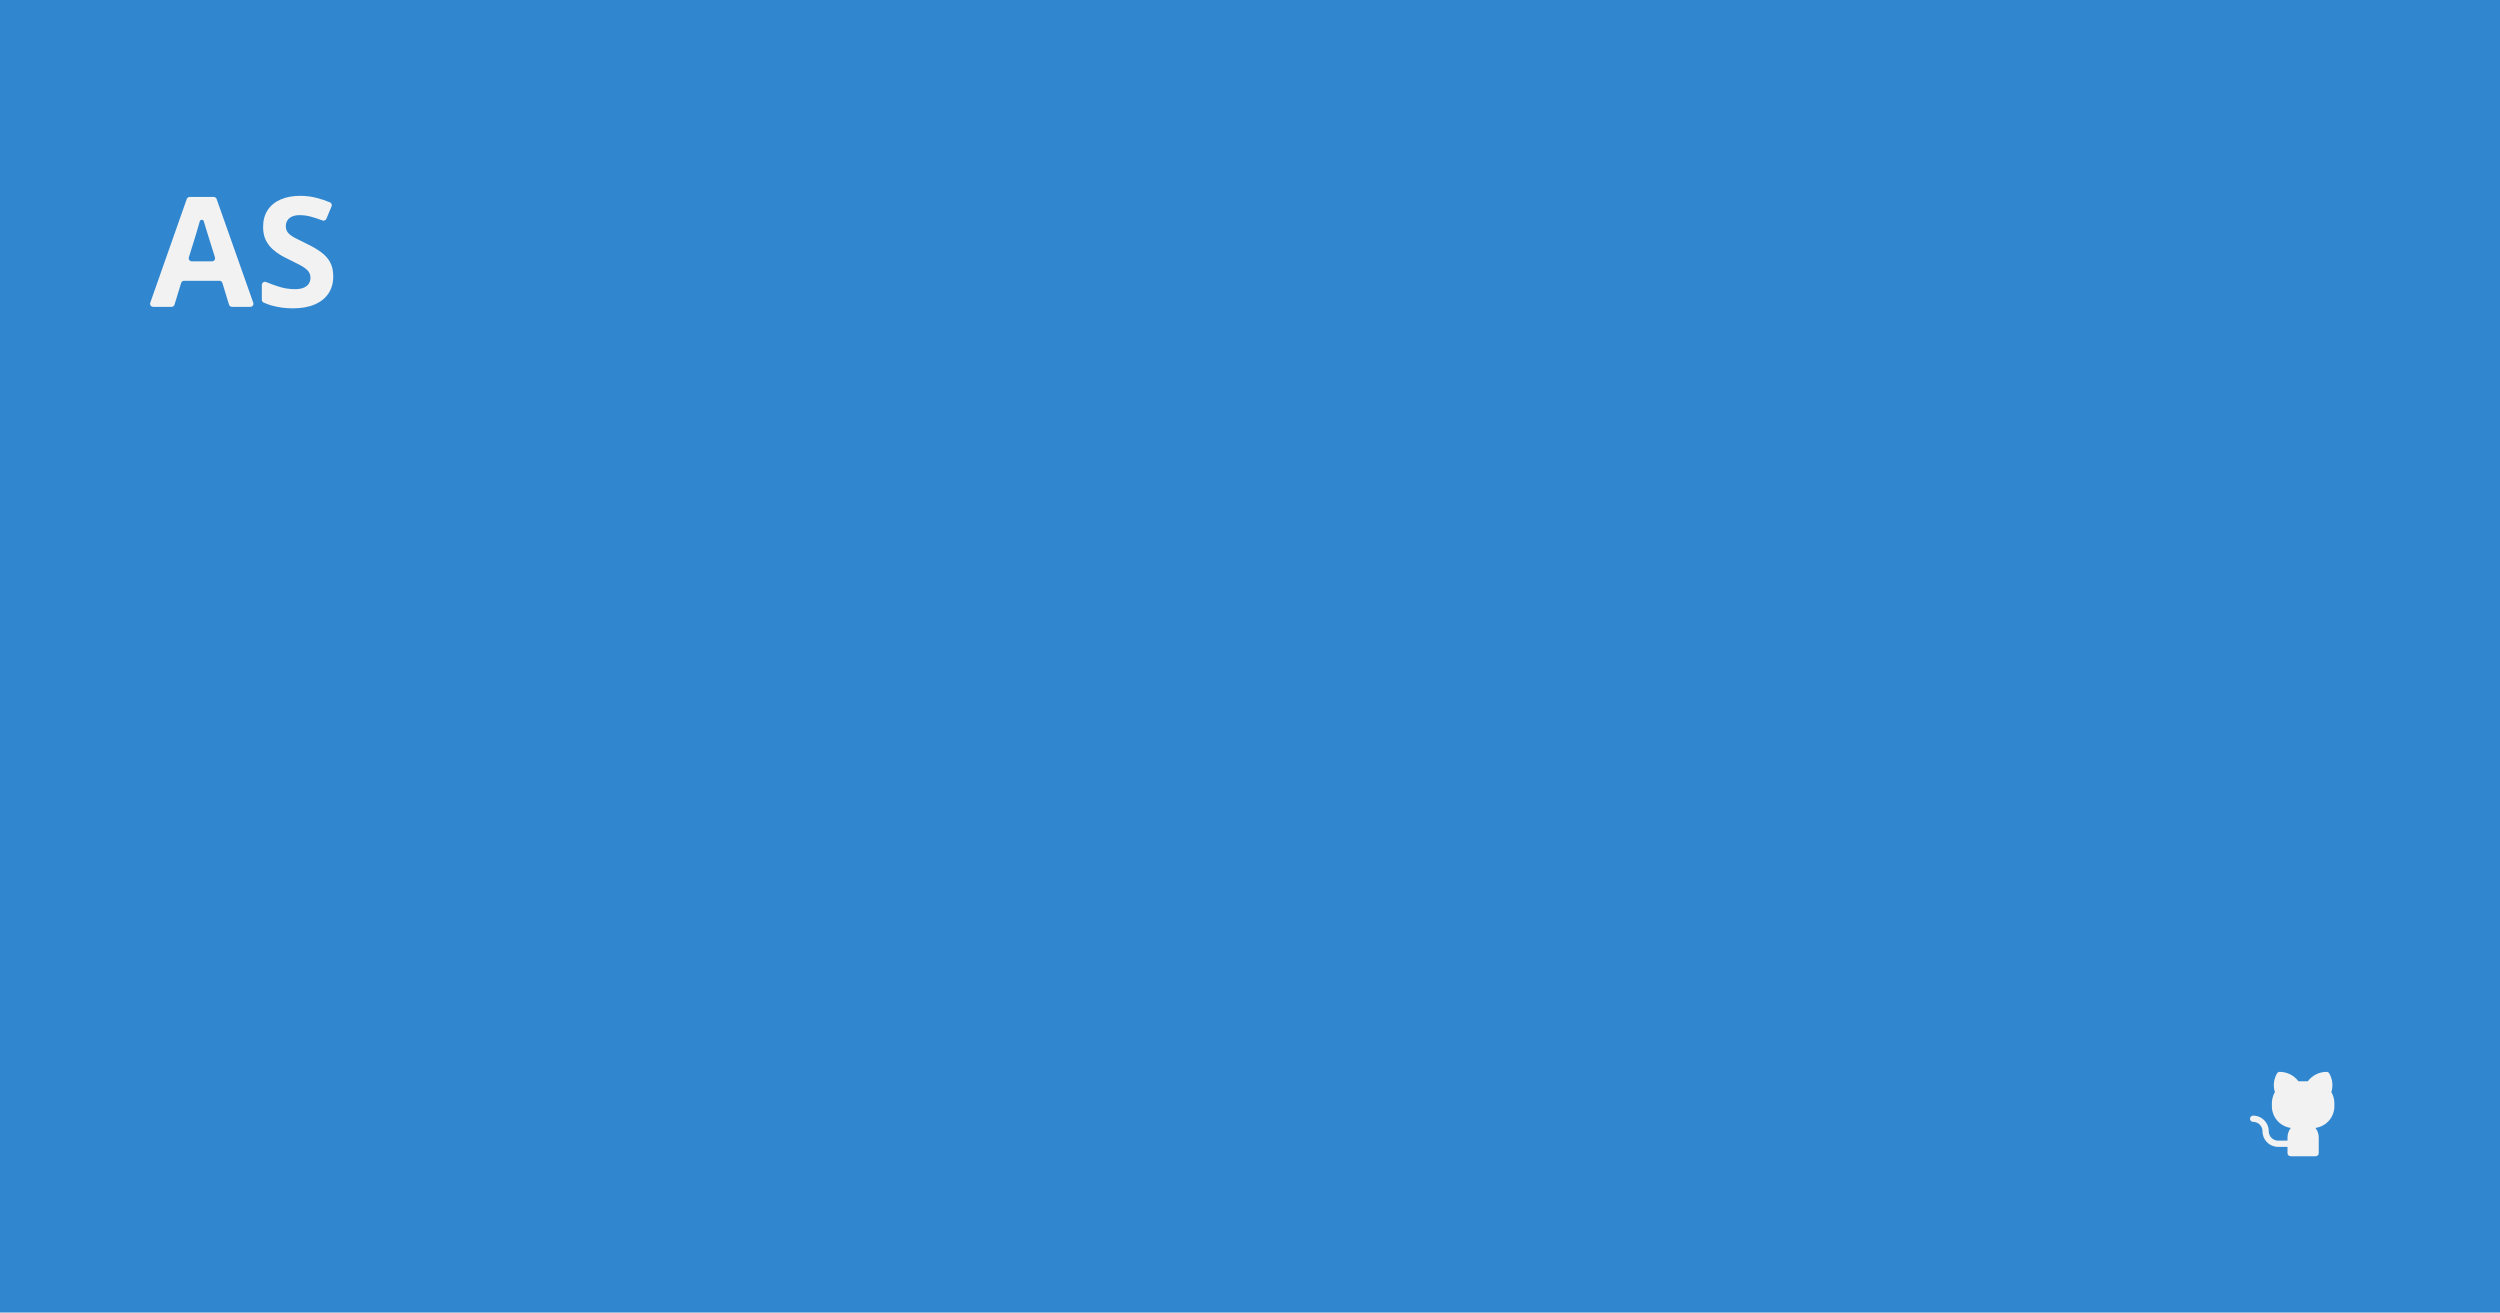
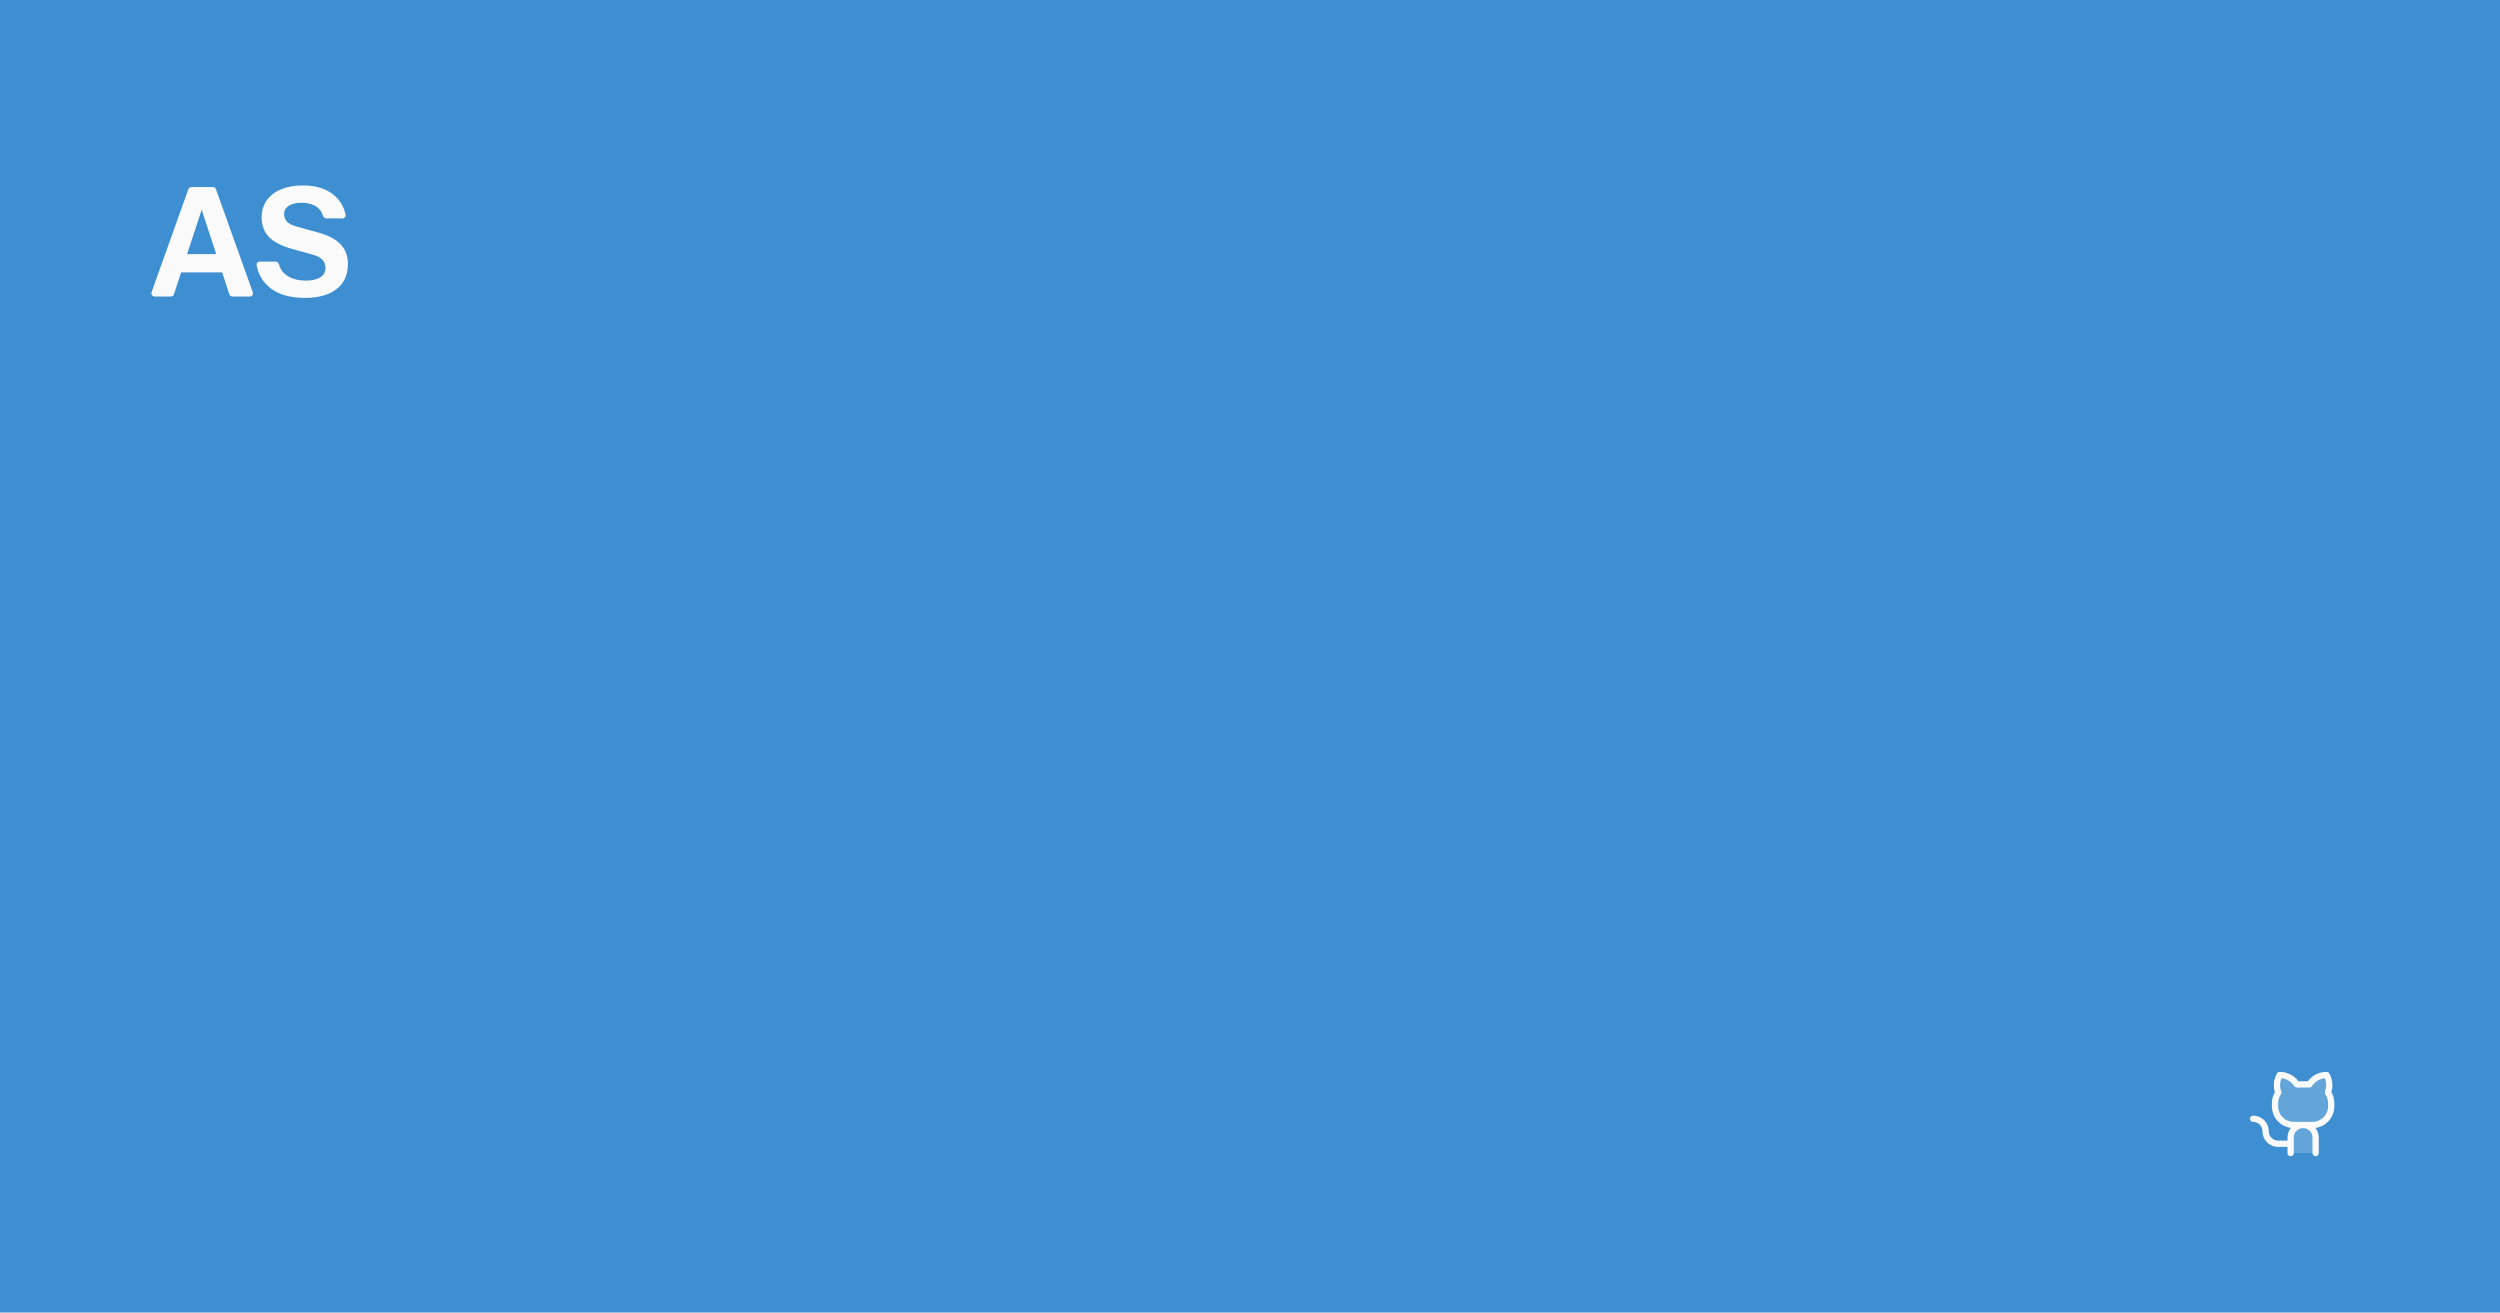
<svg xmlns="http://www.w3.org/2000/svg" width="1200" height="630" viewBox="0 0 1200 630" fill="none">
-   <rect width="1200" height="630" fill="#3087CF" />
-   <path d="M1120.5 529.5V531C1120.5 533.538 1119.58 535.989 1117.91 537.901C1116.24 539.813 1113.93 541.056 1111.42 541.401C1112.44 542.714 1113 544.333 1113 546V553.5C1113 553.898 1112.84 554.279 1112.56 554.561C1112.28 554.842 1111.9 555 1111.5 555H1099.5C1099.1 555 1098.72 554.842 1098.44 554.561C1098.16 554.279 1098 553.898 1098 553.5V550.5H1093.5C1091.51 550.5 1089.6 549.71 1088.2 548.303C1086.79 546.897 1086 544.989 1086 543C1086 541.807 1085.53 540.662 1084.68 539.818C1083.84 538.974 1082.69 538.5 1081.5 538.5C1081.1 538.5 1080.72 538.342 1080.44 538.061C1080.16 537.779 1080 537.398 1080 537C1080 536.602 1080.16 536.221 1080.44 535.939C1080.72 535.658 1081.1 535.5 1081.5 535.5C1082.48 535.5 1083.46 535.694 1084.37 536.071C1085.28 536.448 1086.11 537 1086.8 537.697C1087.5 538.393 1088.05 539.22 1088.43 540.13C1088.81 541.04 1089 542.015 1089 543C1089 544.193 1089.47 545.338 1090.32 546.182C1091.16 547.026 1092.31 547.5 1093.5 547.5H1098V546C1098 544.333 1098.56 542.714 1099.58 541.401C1097.07 541.056 1094.76 539.813 1093.09 537.901C1091.42 535.989 1090.5 533.538 1090.5 531V529.5C1090.52 527.636 1091.02 525.808 1091.94 524.19C1091.48 522.711 1091.34 521.153 1091.51 519.614C1091.68 518.076 1092.17 516.59 1092.95 515.25C1093.08 515.022 1093.27 514.833 1093.5 514.701C1093.73 514.569 1093.99 514.5 1094.25 514.5C1096 514.496 1097.72 514.901 1099.28 515.683C1100.85 516.464 1102.2 517.6 1103.25 519H1107.75C1108.8 517.6 1110.15 516.464 1111.72 515.683C1113.28 514.901 1115 514.496 1116.75 514.5C1117.01 514.5 1117.27 514.569 1117.5 514.701C1117.73 514.833 1117.92 515.022 1118.05 515.25C1118.83 516.59 1119.32 518.076 1119.49 519.614C1119.66 521.153 1119.52 522.711 1119.06 524.19C1119.98 525.807 1120.48 527.636 1120.5 529.5Z" fill="#F2F2F2" />
-   <g clip-path="url(#clip0_118_108)">
-     <path d="M111.34 147.281C110.69 147.281 110.118 146.857 109.928 146.236L106.753 135.823C106.563 135.203 105.991 134.778 105.342 134.778H88.354C87.705 134.778 87.132 135.203 86.943 135.823L83.767 146.236C83.578 146.857 83.005 147.281 82.356 147.281H73.518C72.5 147.281 71.788 146.276 72.126 145.316L89.648 95.525C89.856 94.934 90.414 94.539 91.04 94.539H102.585C103.21 94.539 103.768 94.933 103.976 95.523L121.566 145.315C121.906 146.275 121.193 147.281 120.175 147.281H111.34ZM101.766 125.437C102.761 125.437 103.471 124.472 103.174 123.522L99.959 113.222C99.719 112.407 99.396 111.365 98.988 110.096C98.604 108.802 98.209 107.497 97.801 106.18C97.547 105.293 96.173 105.29 95.913 106.175C95.895 106.236 95.877 106.297 95.859 106.359C95.451 107.796 95.055 109.162 94.672 110.455C94.288 111.749 94.012 112.671 93.844 113.222L90.658 123.526C90.365 124.475 91.074 125.437 92.068 125.437H101.766Z" fill="#F2F2F2" />
-     <path d="M159.959 132.695C159.959 135.808 159.204 138.515 157.693 140.814C156.182 143.114 153.976 144.886 151.074 146.132C148.196 147.377 144.695 148 140.571 148C138.748 148 136.961 147.88 135.211 147.641C133.484 147.401 131.818 147.054 130.211 146.599C128.933 146.212 127.703 145.755 126.519 145.228C126.001 144.998 125.679 144.478 125.679 143.912V136.756C125.679 135.69 126.776 134.974 127.763 135.377C129.607 136.133 131.503 136.831 133.448 137.473C136.134 138.359 138.796 138.802 141.434 138.802C143.256 138.802 144.719 138.563 145.822 138.084C146.949 137.605 147.765 136.946 148.268 136.108C148.772 135.269 149.024 134.311 149.024 133.234C149.024 131.916 148.58 130.79 147.693 129.856C146.806 128.922 145.583 128.048 144.024 127.234C142.489 126.419 140.75 125.545 138.808 124.611C137.585 124.036 136.254 123.341 134.815 122.527C133.376 121.689 132.009 120.671 130.714 119.473C129.42 118.275 128.352 116.826 127.513 115.126C126.698 113.401 126.29 111.341 126.29 108.946C126.29 105.808 127.009 103.126 128.448 100.898C129.887 98.671 131.938 96.97 134.599 95.796C137.285 94.599 140.451 94 144.096 94C146.83 94 149.431 94.323 151.901 94.97C153.986 95.49 156.145 96.212 158.38 97.134C159.122 97.439 159.461 98.292 159.154 99.033L156.671 105.008C156.361 105.756 155.505 106.112 154.75 105.821C152.868 105.097 151.151 104.522 149.599 104.096C147.681 103.545 145.726 103.269 143.736 103.269C142.345 103.269 141.158 103.497 140.175 103.952C139.192 104.383 138.448 105.006 137.945 105.82C137.441 106.611 137.189 107.533 137.189 108.587C137.189 109.832 137.549 110.886 138.268 111.749C139.012 112.587 140.115 113.401 141.578 114.192C143.065 114.982 144.911 115.904 147.117 116.958C149.803 118.228 152.093 119.557 153.988 120.946C155.906 122.311 157.381 123.928 158.412 125.796C159.443 127.641 159.959 129.94 159.959 132.695Z" fill="#F2F2F2" />
+   <rect width="1200" height="630" fill="#3D8FD1" />
+   <g clip-path="url(#clip0_155_246)">
+     <path d="M74.25 142.343C73.154 142.343 72.389 141.254 72.759 140.219L90.402 90.855C90.628 90.224 91.224 89.803 91.893 89.803H98.198C99.276 89.803 100.039 90.86 99.701 91.888L83.495 141.252C83.281 141.903 82.674 142.343 81.991 142.343H74.25ZM111.577 142.343C110.893 142.343 110.286 141.902 110.073 141.25L93.934 91.886C93.599 90.859 94.361 89.803 95.439 89.803H102.183C102.852 89.803 103.448 90.224 103.674 90.855L121.317 140.219C121.687 141.254 120.922 142.343 119.826 142.343H111.577ZM81.899 123.572C81.899 122.695 82.608 121.984 83.482 121.984H109.72C110.595 121.984 111.304 122.695 111.304 123.572V129.152C111.304 130.029 110.595 130.741 109.72 130.741H83.482C82.608 130.741 81.899 130.029 81.899 129.152V123.572Z" fill="#FAFAFA" />
+     <path d="M146.329 143C139.536 143 134.101 141.492 130.025 138.476C126.395 135.746 124.112 132.031 123.176 127.332C122.99 126.397 123.731 125.559 124.682 125.559H132.261C133.062 125.559 133.722 126.165 133.925 126.942C134.493 129.122 135.765 130.899 137.741 132.273C140.118 133.878 143.151 134.681 146.839 134.681C149.847 134.681 152.152 134.146 153.753 133.076C155.403 132.005 156.228 130.57 156.228 128.77C156.228 127.068 155.743 125.705 154.772 124.684C153.802 123.614 152.128 122.762 149.75 122.13L139.997 119.43C134.999 118.019 131.336 116.097 129.006 113.665C126.726 111.184 125.586 108.095 125.586 104.397C125.586 101.235 126.386 98.511 127.987 96.224C129.637 93.889 131.942 92.114 134.902 90.897C137.862 89.632 141.331 89 145.31 89C151.424 89 156.301 90.46 159.94 93.378C163.125 95.891 165.103 99.13 165.872 103.096C166.051 104.019 165.311 104.835 164.373 104.835H156.667C155.906 104.835 155.266 104.286 155.039 103.558C154.437 101.62 153.353 100.149 151.788 99.143C149.944 97.927 147.567 97.319 144.655 97.319C142.132 97.319 140.118 97.805 138.614 98.778C137.11 99.751 136.358 101.065 136.358 102.719C136.358 103.984 136.77 105.151 137.595 106.222C138.42 107.243 140.142 108.119 142.763 108.849L152.516 111.549C157.659 112.959 161.347 114.905 163.579 117.386C165.86 119.819 167 122.908 167 126.654C167 131.908 165.18 135.946 161.541 138.768C157.902 141.589 152.831 143 146.329 143Z" fill="#FAFAFA" />
  </g>
+   <path opacity="0.2" d="M1119 529.5V531C1119 533.387 1118.05 535.676 1116.36 537.364C1114.68 539.052 1112.39 540 1110 540H1105.5C1107.09 540 1108.62 540.632 1109.74 541.757C1110.87 542.883 1111.5 544.409 1111.5 546V553.5H1099.5V546C1099.5 544.409 1100.13 542.883 1101.26 541.757C1102.38 540.632 1103.91 540 1105.5 540H1101C1098.61 540 1096.32 539.052 1094.64 537.364C1092.95 535.676 1092 533.387 1092 531V529.5C1092.01 527.674 1092.57 525.892 1093.6 524.381C1093.07 523.024 1092.86 521.567 1092.97 520.116C1093.08 518.666 1093.52 517.259 1094.25 516C1095.89 516 1097.5 516.412 1098.94 517.198C1100.37 517.985 1101.59 519.12 1102.47 520.5H1108.53C1109.41 519.12 1110.63 517.985 1112.06 517.198C1113.5 516.412 1115.11 516 1116.75 516C1117.48 517.259 1117.92 518.666 1118.03 520.116C1118.14 521.567 1117.93 523.024 1117.4 524.381C1118.43 525.892 1118.99 527.674 1119 529.5Z" fill="#FAFAFA" />
+   <path d="M1119.06 524.19C1119.52 522.711 1119.66 521.153 1119.49 519.614C1119.32 518.076 1118.83 516.59 1118.05 515.25C1117.92 515.022 1117.73 514.833 1117.5 514.701C1117.27 514.569 1117.01 514.5 1116.75 514.5C1115 514.496 1113.28 514.901 1111.72 515.683C1110.15 516.464 1108.8 517.6 1107.75 519H1103.25C1102.2 517.6 1100.85 516.464 1099.28 515.683C1097.72 514.901 1096 514.496 1094.25 514.5C1093.99 514.5 1093.73 514.569 1093.5 514.701C1093.27 514.833 1093.08 515.022 1092.95 515.25C1092.17 516.59 1091.68 518.076 1091.51 519.614C1091.34 521.153 1091.48 522.711 1091.94 524.19C1091.02 525.808 1090.52 527.636 1090.5 529.5V531C1090.5 533.538 1091.42 535.989 1093.09 537.901C1094.76 539.813 1097.07 541.056 1099.58 541.401C1098.56 542.714 1098 544.333 1098 546V547.5H1093.5C1092.31 547.5 1091.16 547.026 1090.32 546.182C1089.47 545.338 1089 544.193 1089 543C1089 542.015 1088.81 541.04 1088.43 540.13C1088.05 539.22 1087.5 538.393 1086.8 537.697C1086.11 537 1085.28 536.448 1084.37 536.071C1083.46 535.694 1082.48 535.5 1081.5 535.5C1081.1 535.5 1080.72 535.658 1080.44 535.939C1080.16 536.221 1080 536.602 1080 537C1080 537.398 1080.16 537.779 1080.44 538.061C1080.72 538.342 1081.1 538.5 1081.5 538.5C1082.69 538.5 1083.84 538.974 1084.68 539.818C1085.53 540.662 1086 541.807 1086 543C1086 544.989 1086.79 546.897 1088.2 548.303C1089.6 549.71 1091.51 550.5 1093.5 550.5H1098V553.5C1098 553.898 1098.16 554.279 1098.44 554.561C1098.72 554.842 1099.1 555 1099.5 555C1099.9 555 1100.28 554.842 1100.56 554.561C1100.84 554.279 1101 553.898 1101 553.5V546C1101 544.807 1101.47 543.662 1102.32 542.818C1103.16 541.974 1104.31 541.5 1105.5 541.5C1106.69 541.5 1107.84 541.974 1108.68 542.818C1109.53 543.662 1110 544.807 1110 546V553.5C1110 553.898 1110.16 554.279 1110.44 554.561C1110.72 554.842 1111.1 555 1111.5 555C1111.9 555 1112.28 554.842 1112.56 554.561C1112.84 554.279 1113 553.898 1113 553.5V546C1113 544.333 1112.44 542.714 1111.42 541.401C1113.93 541.056 1116.24 539.813 1117.91 537.901C1119.58 535.989 1120.5 533.538 1120.5 531V529.5C1120.48 527.636 1119.98 525.807 1119.06 524.19ZM1117.5 531C1117.5 532.989 1116.71 534.897 1115.3 536.303C1113.9 537.71 1111.99 538.5 1110 538.5H1101C1099.01 538.5 1097.1 537.71 1095.7 536.303C1094.29 534.897 1093.5 532.989 1093.5 531V529.5C1093.52 528 1093.97 526.537 1094.79 525.285C1094.95 525.082 1095.05 524.843 1095.08 524.591C1095.12 524.339 1095.09 524.081 1095 523.843C1094.61 522.836 1094.42 521.761 1094.45 520.68C1094.47 519.6 1094.71 518.535 1095.15 517.547C1096.38 517.679 1097.56 518.086 1098.61 518.737C1099.66 519.388 1100.54 520.267 1101.21 521.308C1101.34 521.519 1101.53 521.694 1101.75 521.814C1101.97 521.935 1102.22 521.999 1102.47 522H1108.53C1108.78 522 1109.03 521.937 1109.25 521.816C1109.47 521.695 1109.66 521.52 1109.8 521.308C1110.46 520.267 1111.35 519.388 1112.4 518.737C1113.45 518.085 1114.63 517.679 1115.86 517.547C1116.29 518.535 1116.53 519.6 1116.56 520.681C1116.58 521.761 1116.39 522.836 1116 523.843C1115.91 524.079 1115.88 524.334 1115.91 524.584C1115.94 524.835 1116.04 525.073 1116.19 525.278C1117.02 526.53 1117.48 527.996 1117.5 529.5V531Z" fill="#FAFAFA" />
  <defs>
-     <clipPath id="clip0_118_108">
-       <rect width="88" height="54" fill="white" transform="translate(72 94)" />
+     <clipPath id="clip0_155_246">
+       <rect width="95" height="54" fill="white" transform="translate(72 89)" />
    </clipPath>
  </defs>
</svg>
